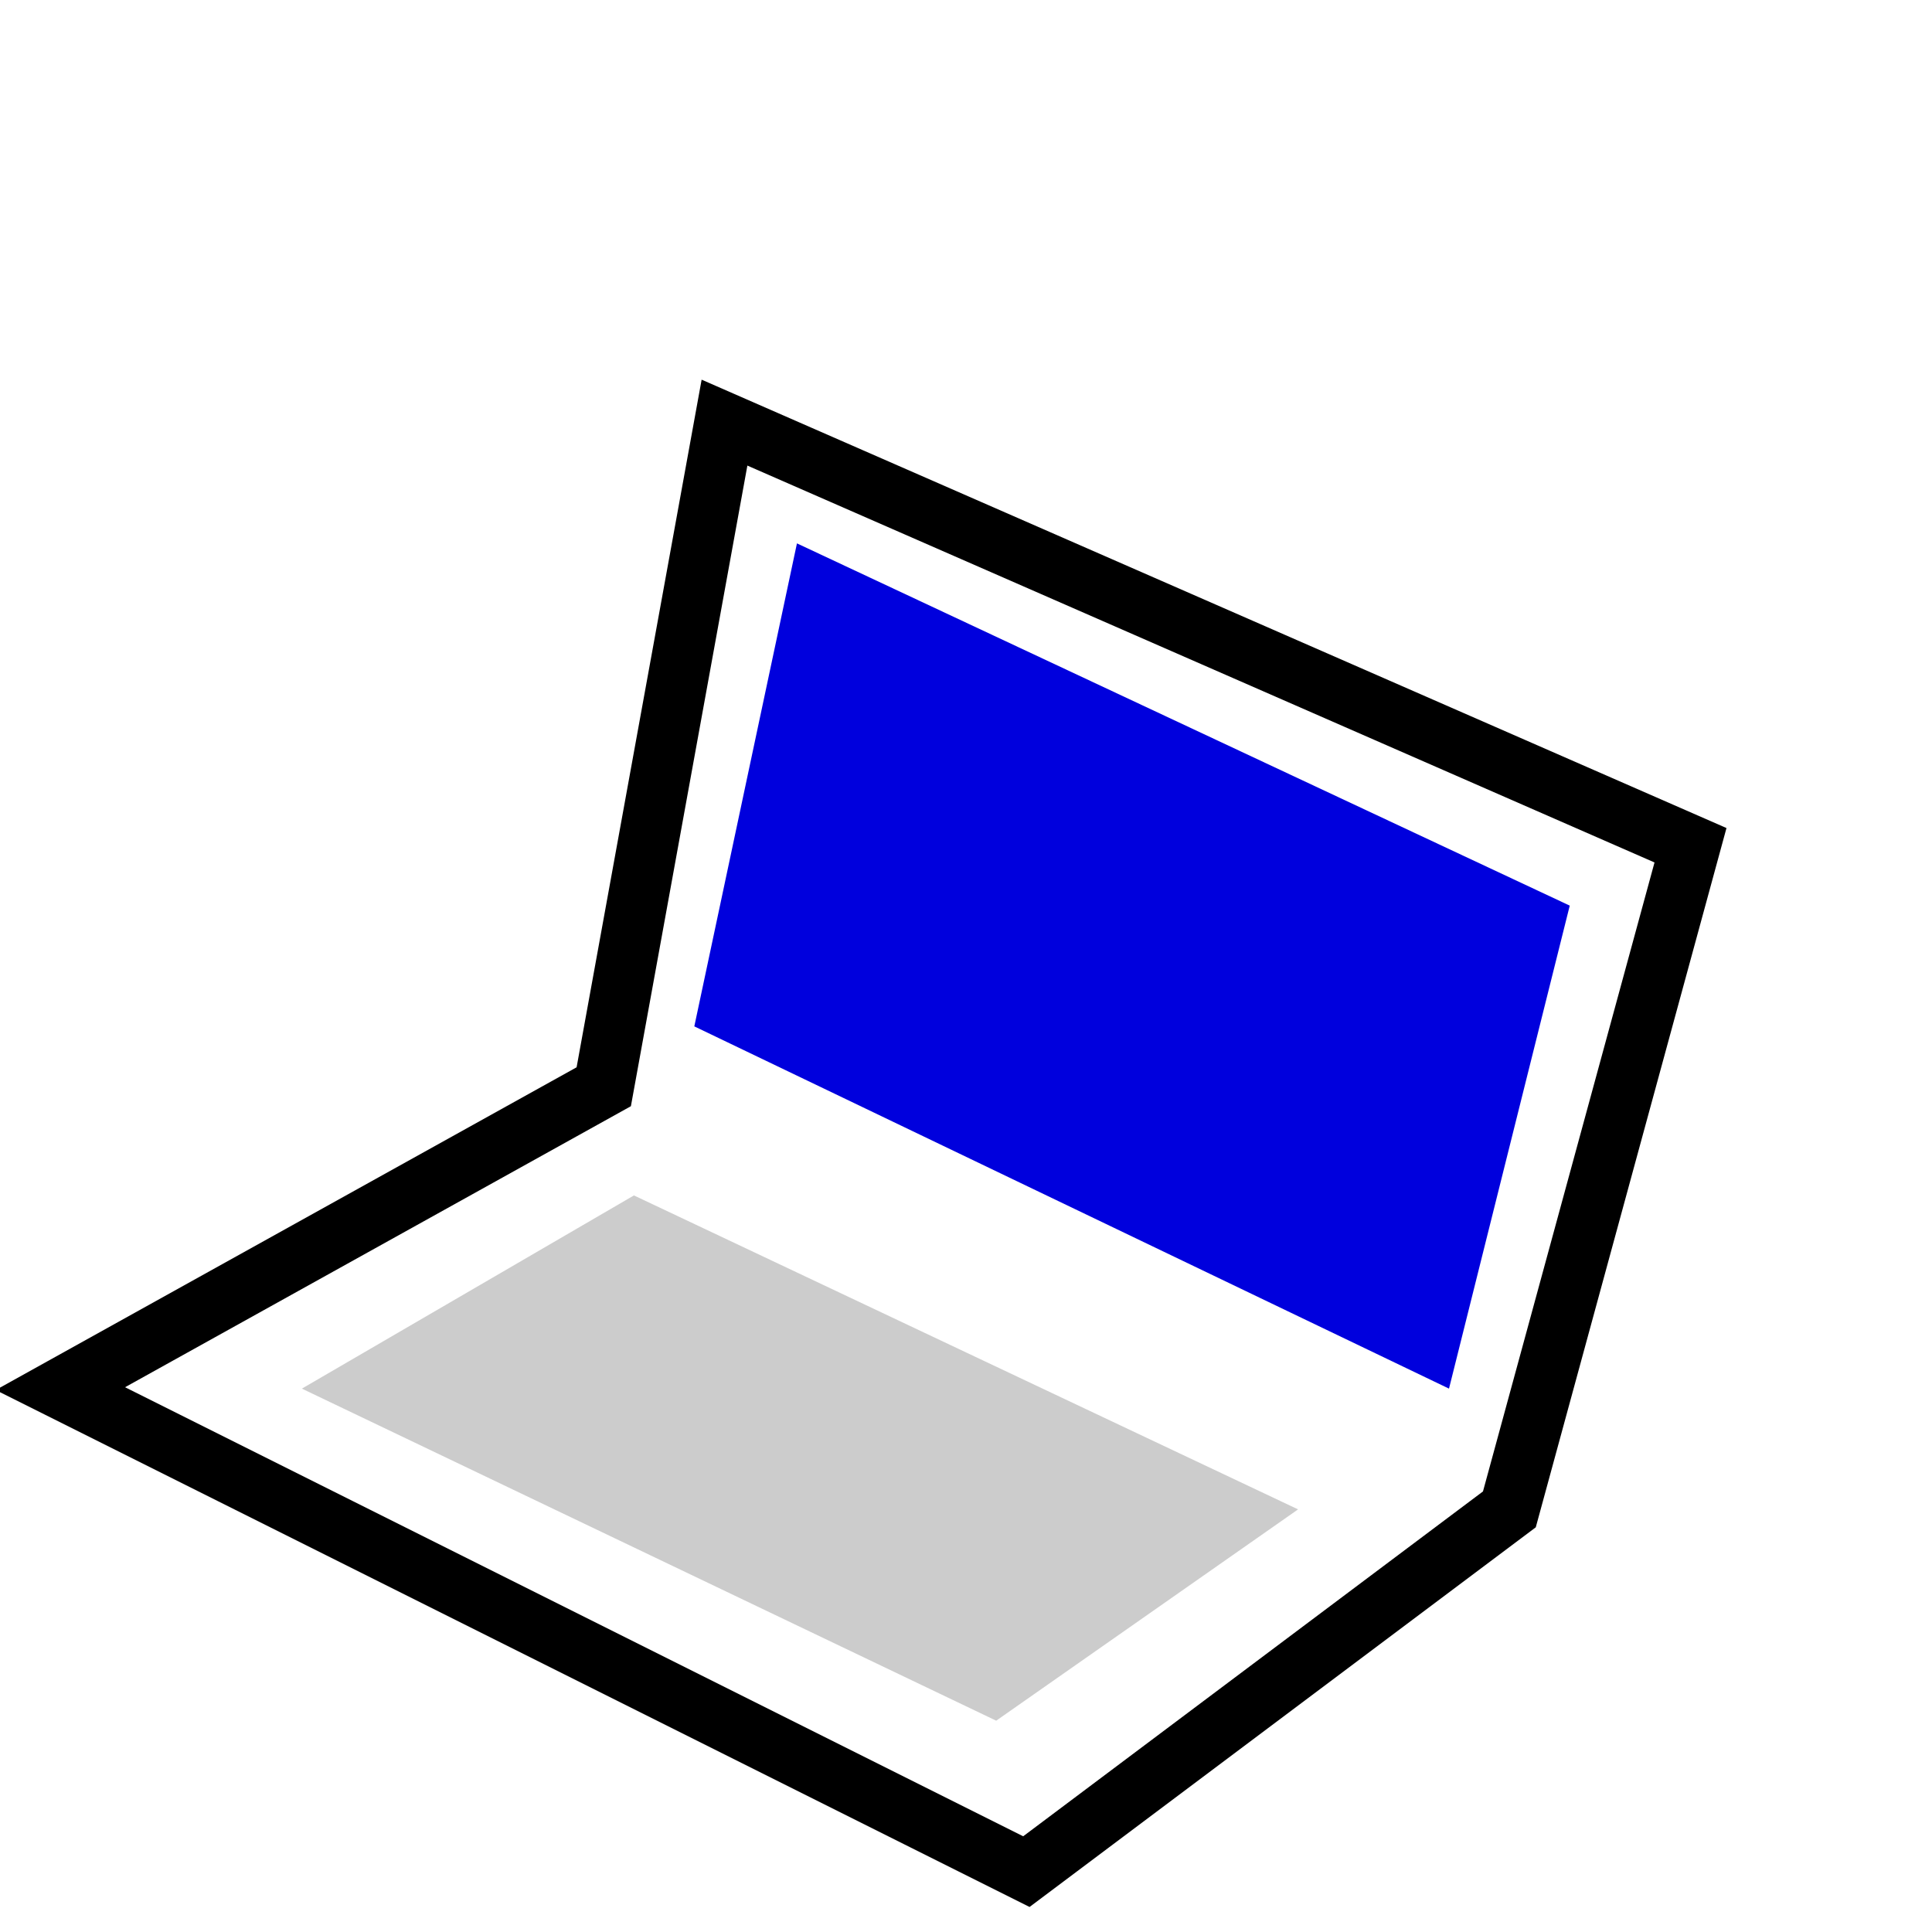
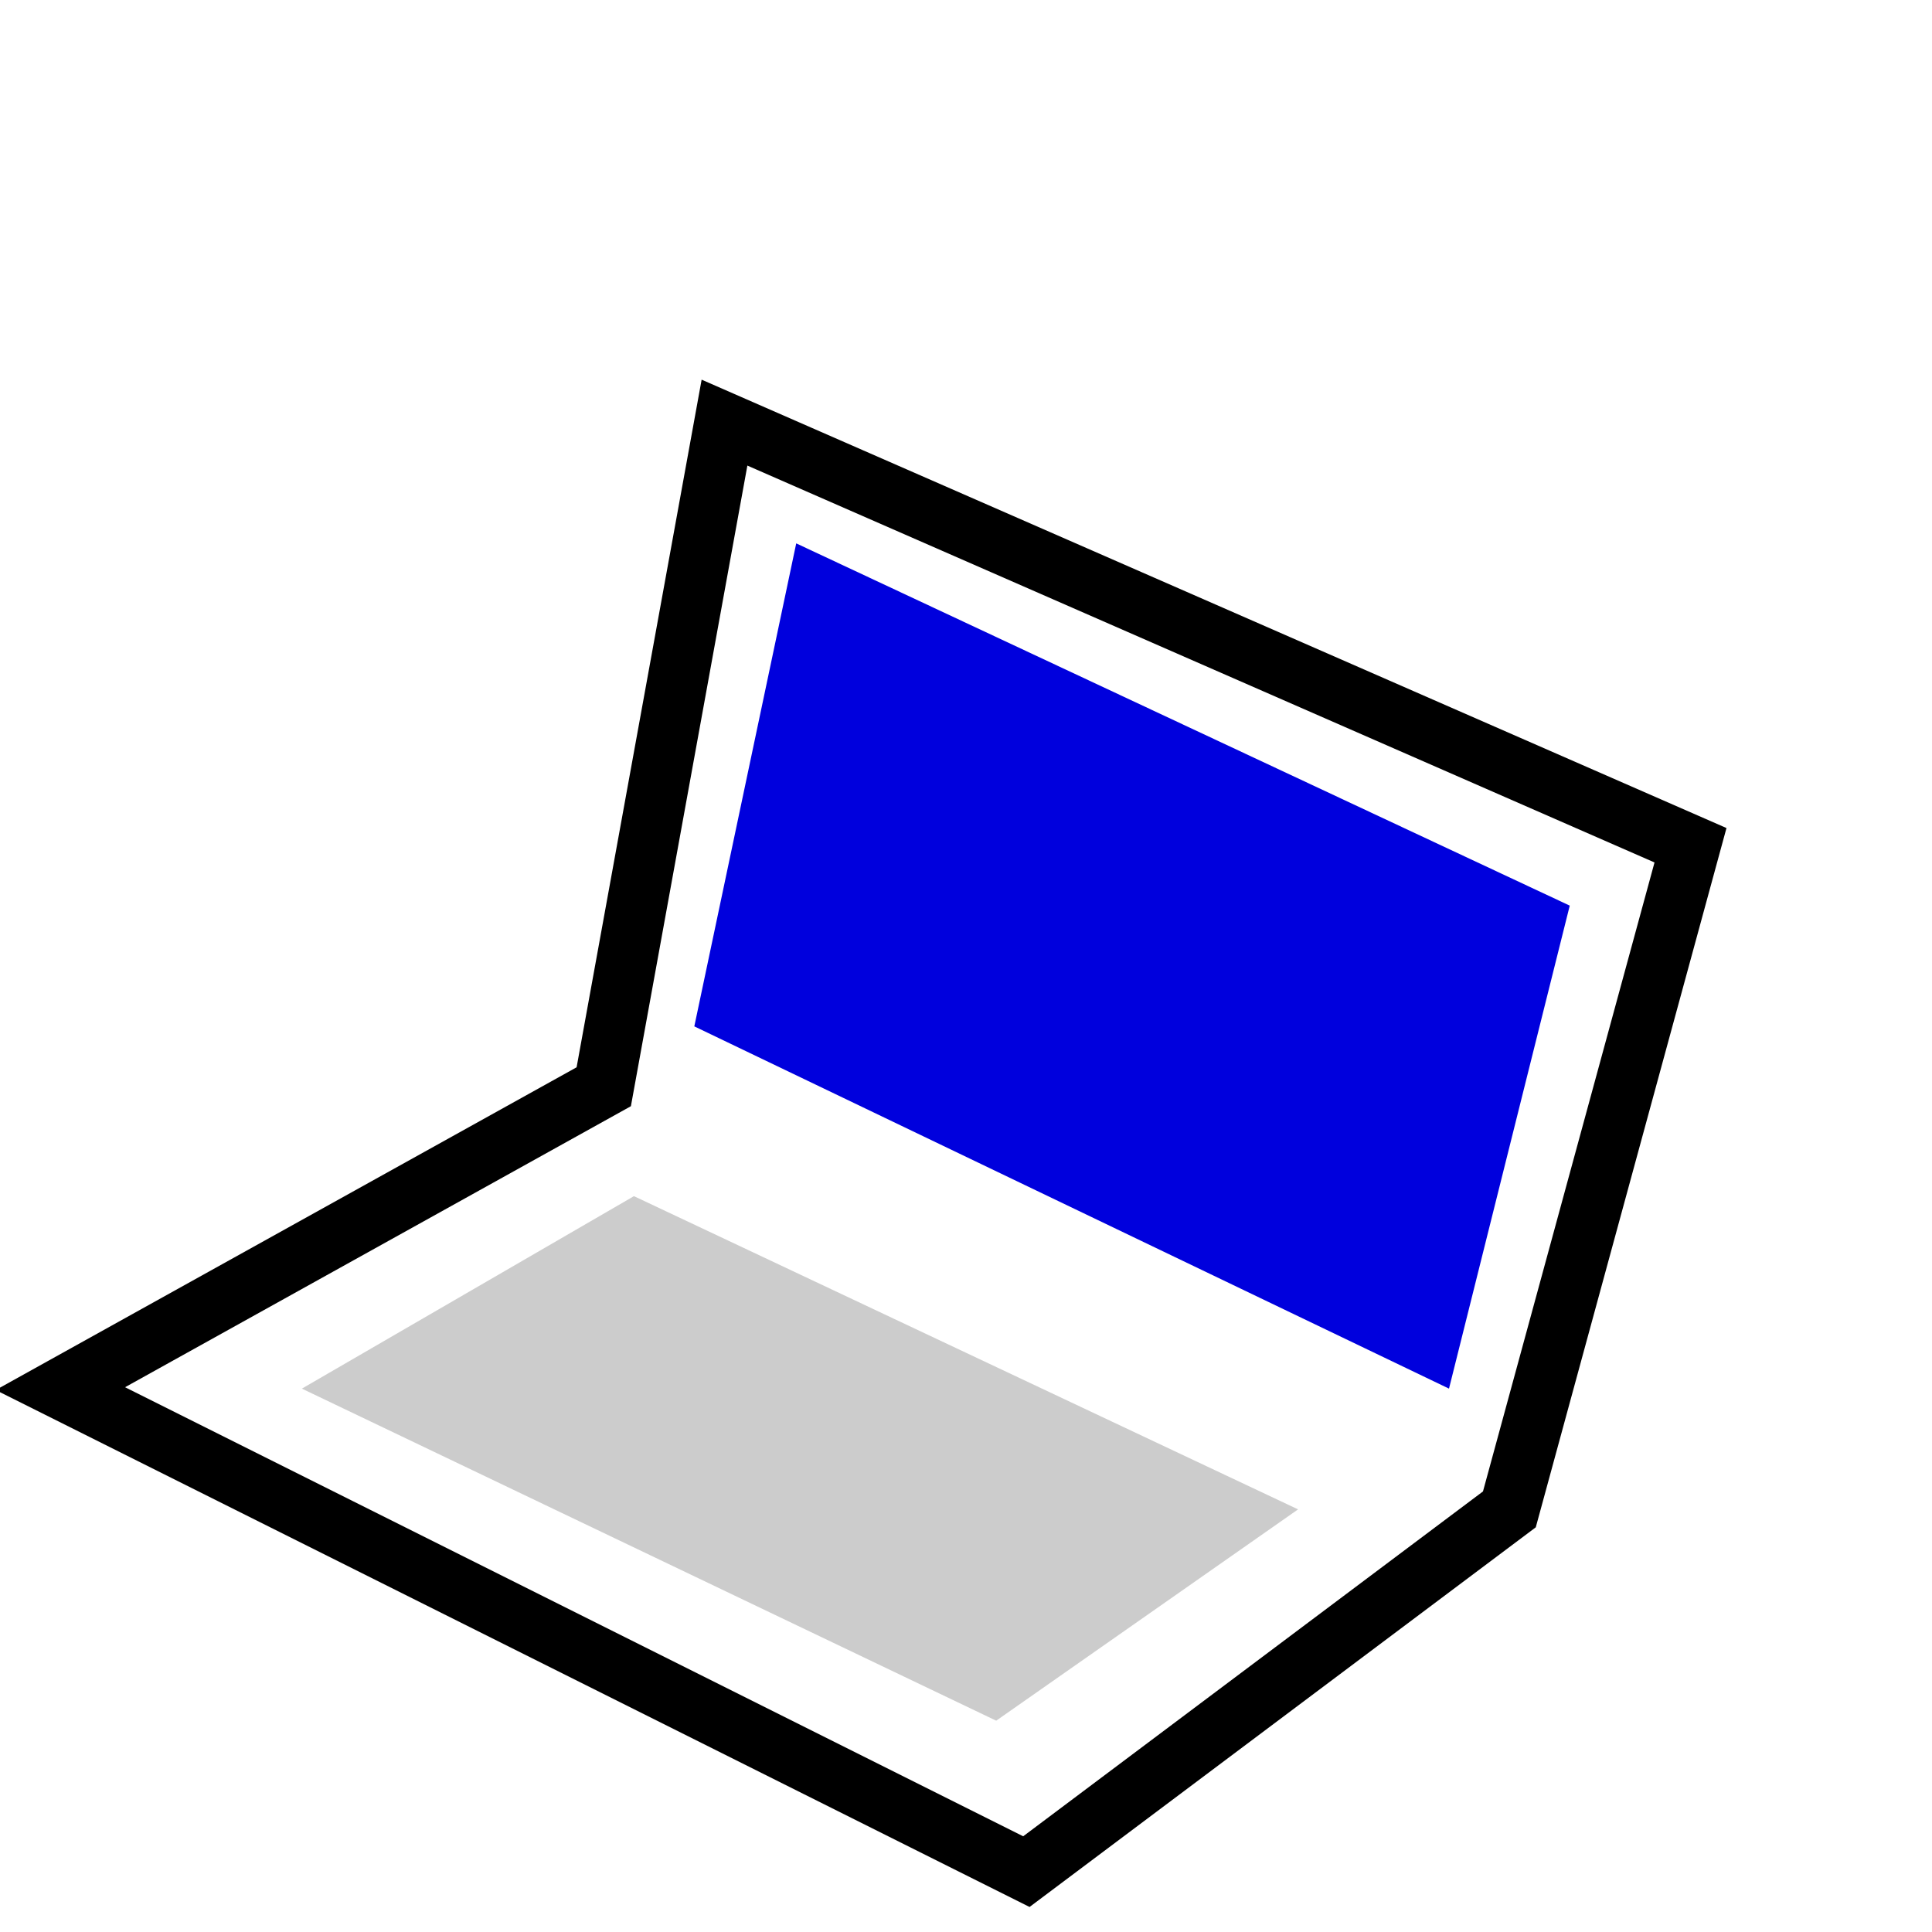
<svg xmlns="http://www.w3.org/2000/svg" width="100%" height="100%" viewBox="0 0 32 32" preserveAspectRatio="xMidYMid meet" version="1.1">
  <path stroke="black" fill="none" d="m 1,23 l 16,8 l 8,-6 l 3,-11 l -16,-7 l -2,11 z " />
-   <path stroke="none" fill="#cccccc" d="m 5,23 l 11.5,5.5 l 5,-3.5 l -11,-5.2 z " />
-   <path stroke="none" fill="#0000dd" d="m 11.5,17 l 12.5,6 l 2,-8 l -12.8,-6 z " />
+   <path stroke="none" fill="#cccccc" d="m 5,23 l 11.5,5.5 l 5,-3.5 l -11,-5.188 z " />
+   <path stroke="none" fill="#0000dd" d="m 11.5,17 l 12.5,6 l 2,-8 l -12.812,-6 z " />
</svg>
